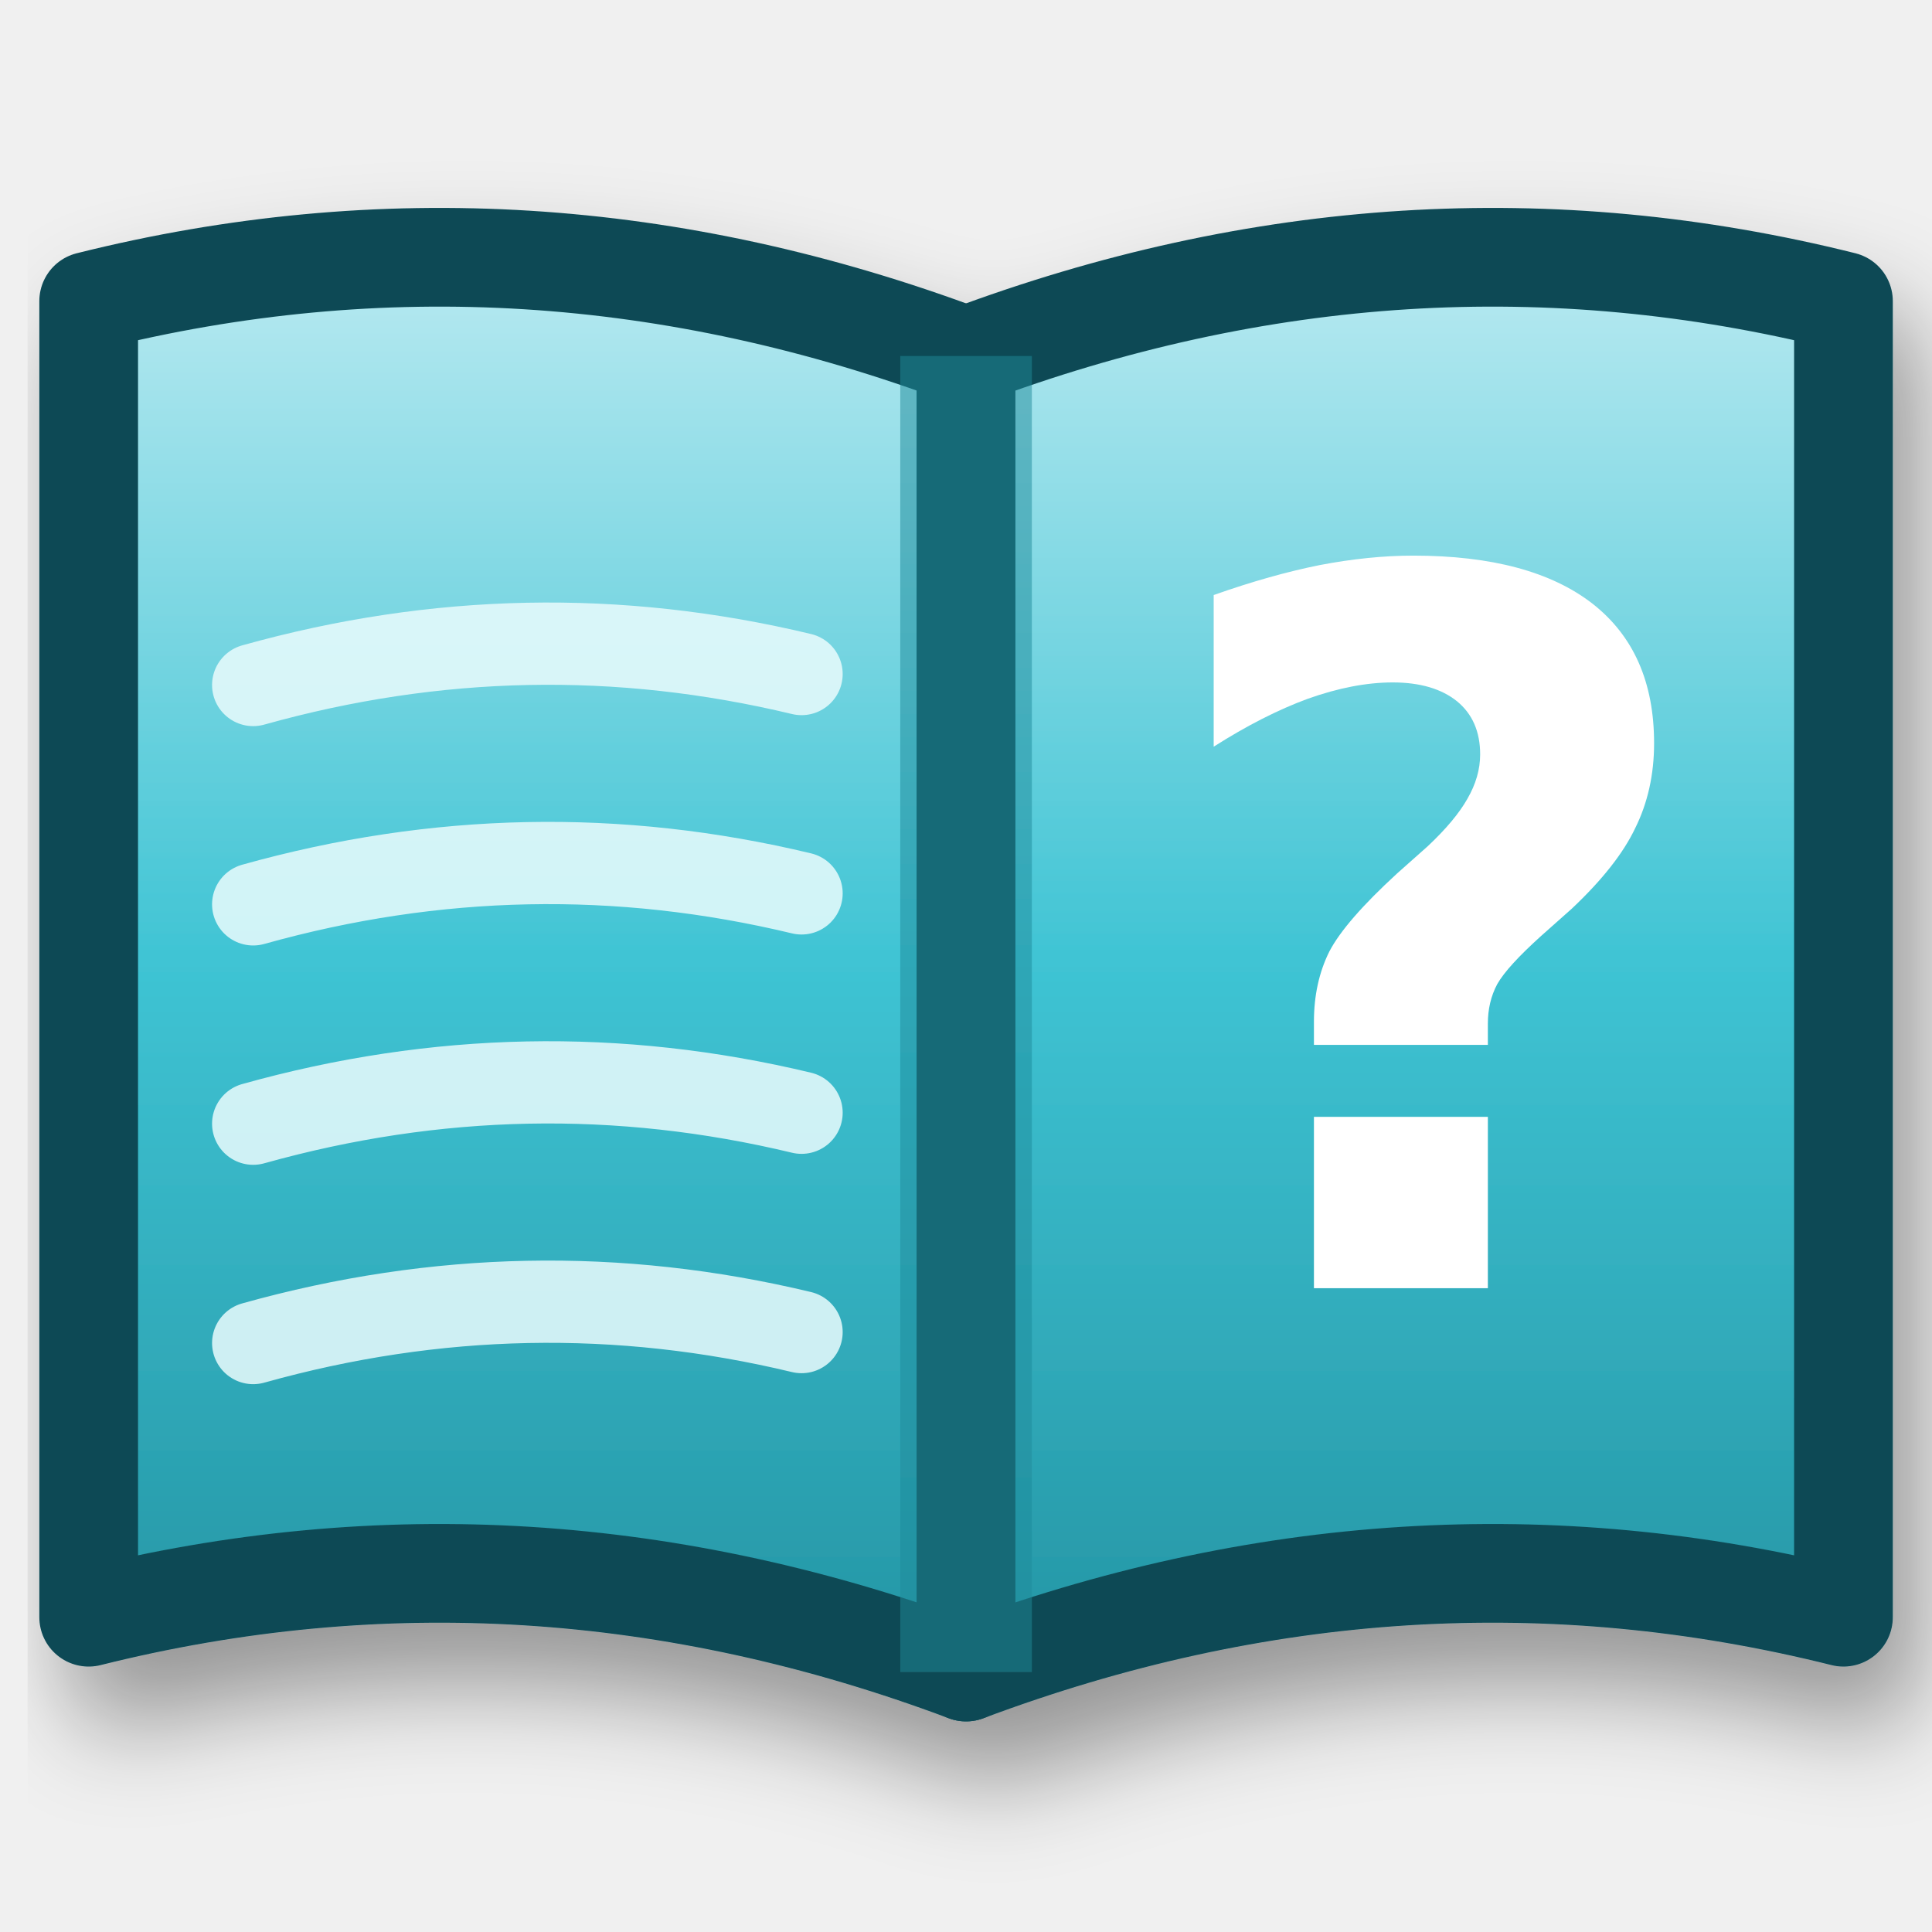
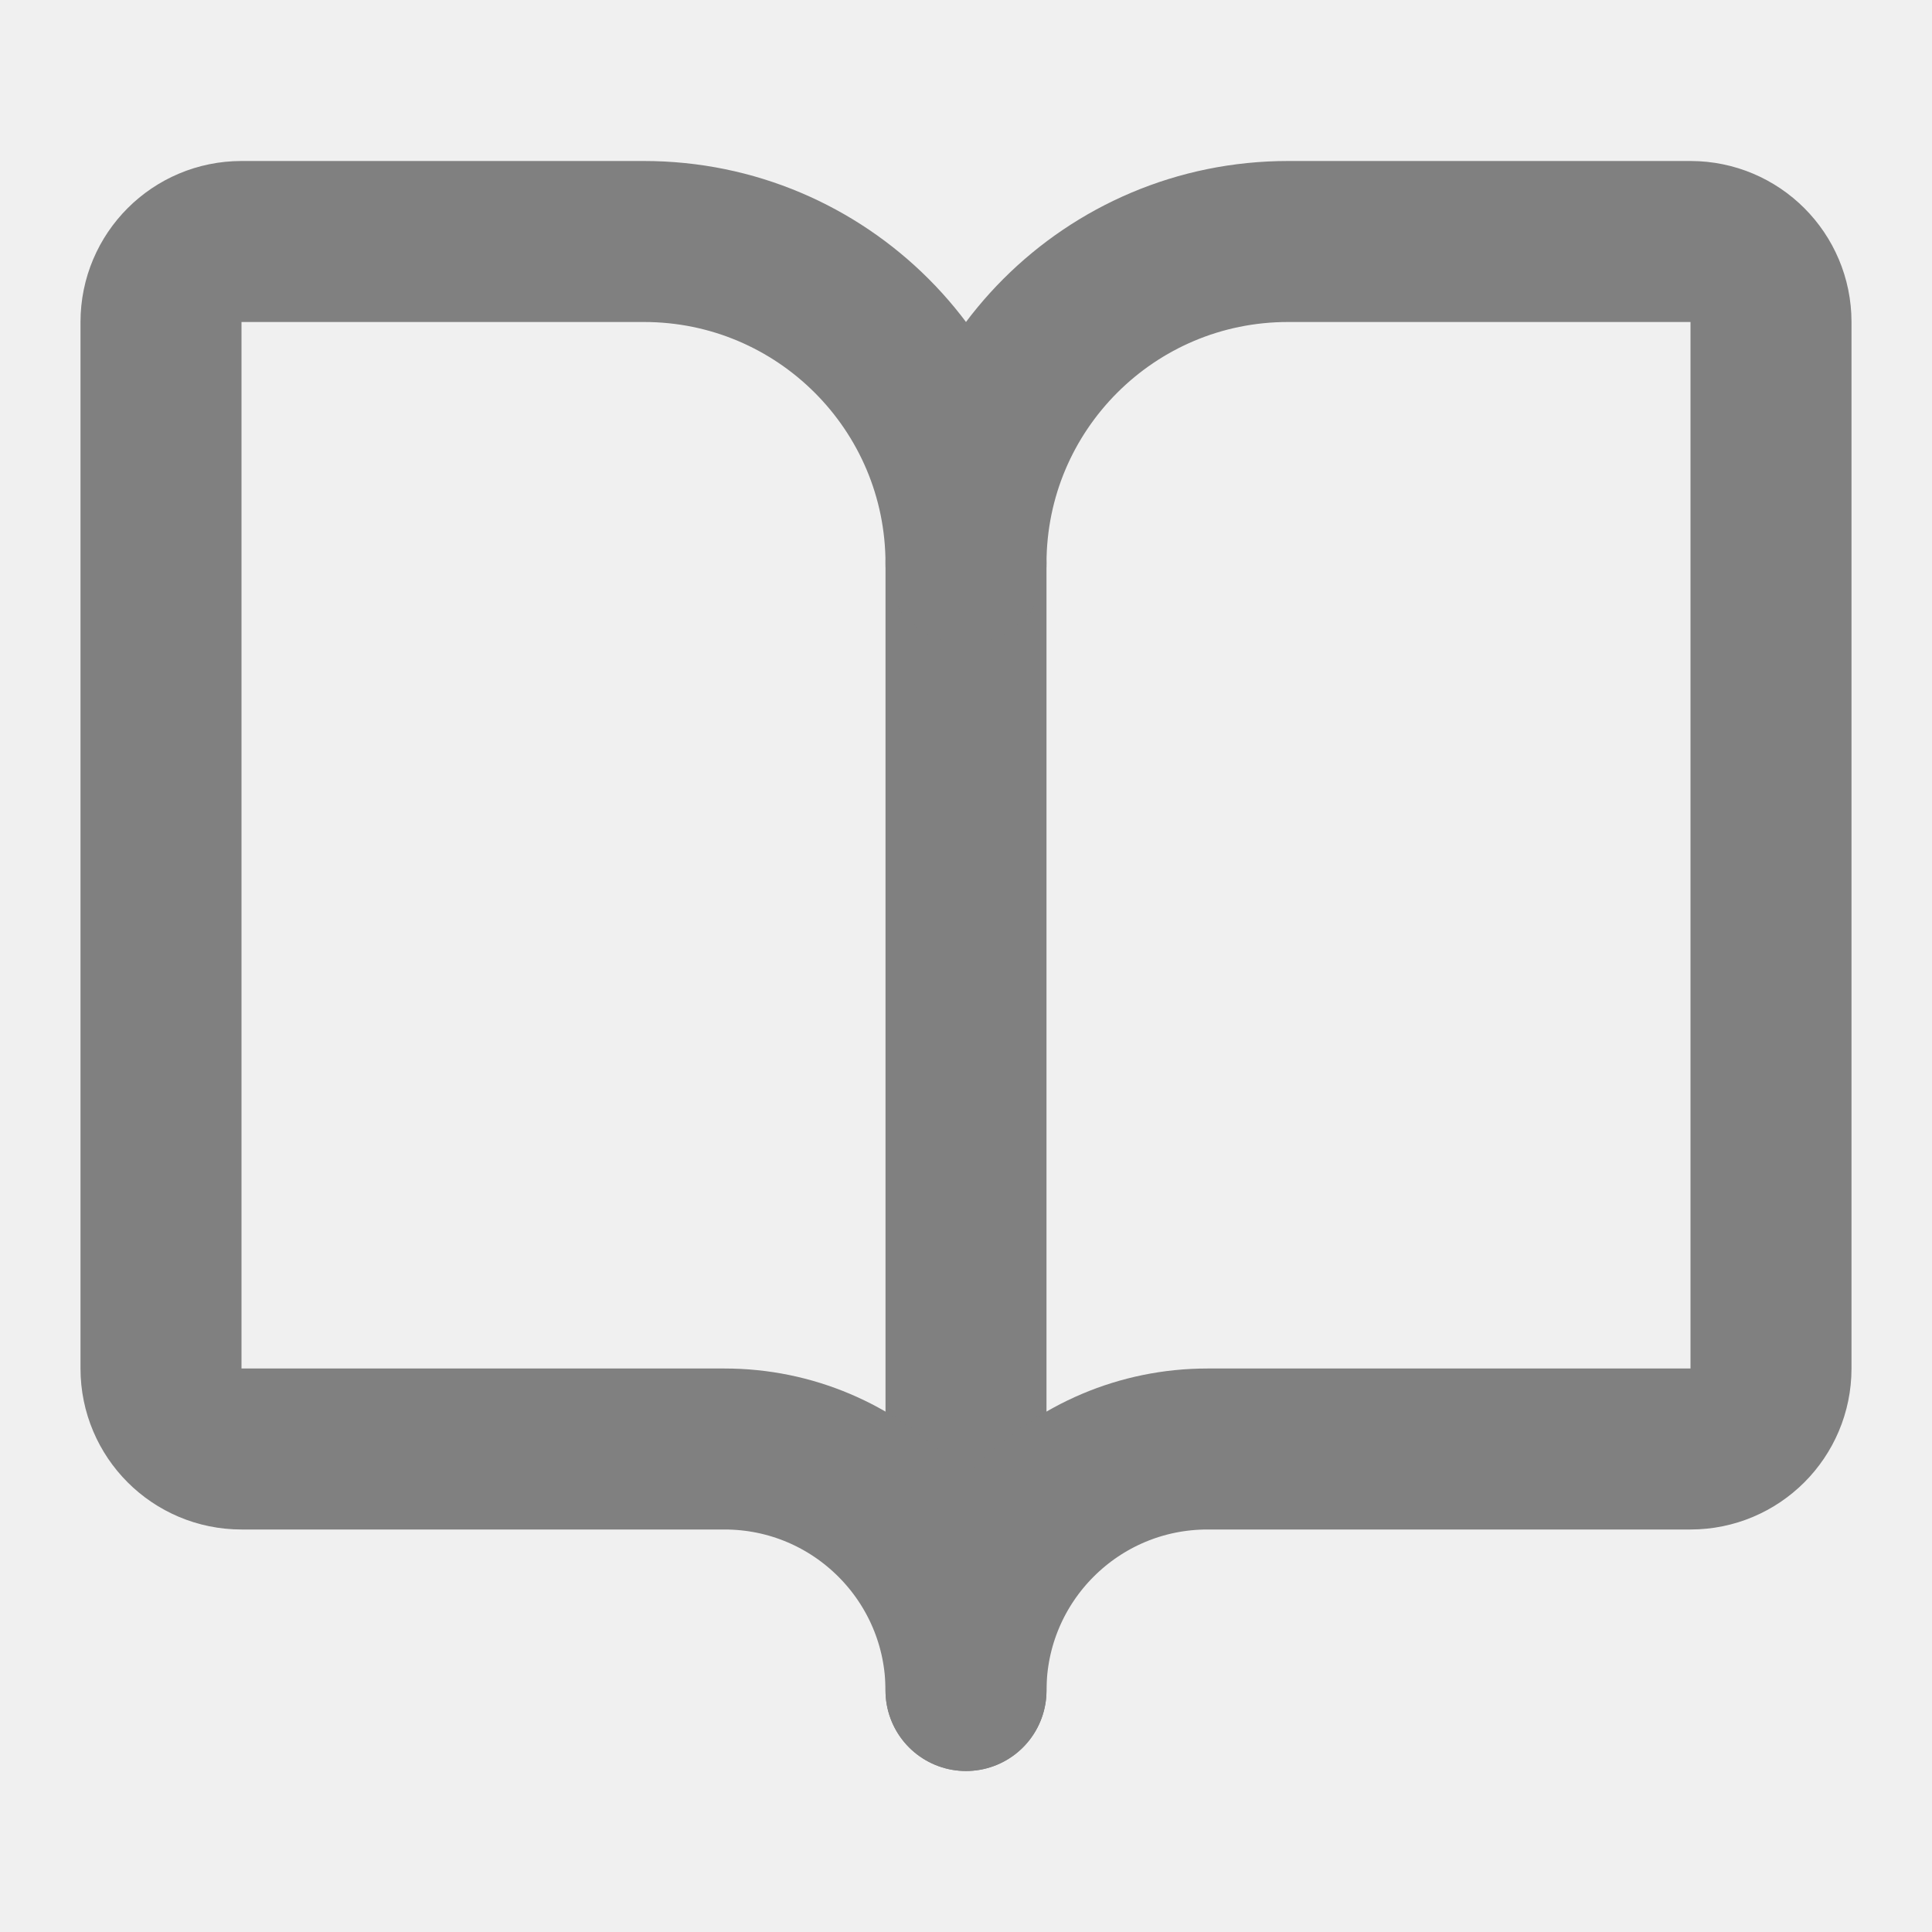
- <svg xmlns="http://www.w3.org/2000/svg" viewBox="0 0 48 48" width="48" height="48">
-   <g transform="matrix(1.3624 0 0 1.3624 -8.696 -8.867)">
-     <defs>
-       <filter id="sh" x="-30%" y="-30%" width="160%" height="160%">
-         <feGaussianBlur in="SourceAlpha" stdDeviation="0.9" />
-         <feOffset dx="0.5" dy="1.1" result="offsetblur" />
-         <feFlood flood-color="#000" flood-opacity="0.38" />
-         <feComposite in2="offsetblur" operator="in" />
-         <feMerge>
-           <feMergeNode />
-           <feMergeNode in="SourceGraphic" />
-         </feMerge>
-       </filter>
-       <linearGradient id="hb" x1="0" y1="8" x2="0" y2="40" gradientUnits="userSpaceOnUse">
-         <stop offset="0" stop-color="#D7F3F8" />
-         <stop offset="0.5" stop-color="#3FC4D4" />
-         <stop offset="1" stop-color="#1E8A99" />
-       </linearGradient>
-     </defs>
-     <g filter="url(#sh)">
-       <path d="M24 13 Q16 10 8 12 V36 Q16 34 24 37 Z" fill="url(#hb)" stroke="#0E4A55" stroke-width="1.8" stroke-linejoin="round" />
-       <path d="M24 13 Q32 10 40 12 V36 Q32 34 24 37 Z" fill="url(#hb)" stroke="#0E4A55" stroke-width="1.8" stroke-linejoin="round" />
-       <rect x="22.8" y="13" width="2.4" height="24" fill="#1E8A99" opacity="0.5" />
-       <path d="M11 19 Q16 17.6 21 18.8" fill="none" stroke="#EAFBFD" stroke-width="1.5" stroke-linecap="round" opacity="0.85" />
-       <path d="M11 23 Q16 21.6 21 22.8" fill="none" stroke="#EAFBFD" stroke-width="1.5" stroke-linecap="round" opacity="0.85" />
-       <path d="M11 27 Q16 25.6 21 26.8" fill="none" stroke="#EAFBFD" stroke-width="1.5" stroke-linecap="round" opacity="0.85" />
-       <path d="M11 31 Q16 29.6 21 30.8" fill="none" stroke="#EAFBFD" stroke-width="1.5" stroke-linecap="round" opacity="0.85" />
-       <text x="32.5" y="30" text-anchor="middle" font-family="DejaVu Sans" font-weight="bold" font-size="18" fill="#fff">?</text>
-     </g>
-   </g>
+ <svg xmlns="http://www.w3.org/2000/svg" class="lucide lucide-book-open" width="24" height="24" viewBox="0 0 24 24" fill="none" stroke="#808080" stroke-width="2" stroke-linecap="round" stroke-linejoin="round">
+   <path d="M12 7v14" />
+   <path d="M3 18a1 1 0 0 1-1-1V4a1 1 0 0 1 1-1h5a4 4 0 0 1 4 4 4 4 0 0 1 4-4h5a1 1 0 0 1 1 1v13a1 1 0 0 1-1 1h-6a3 3 0 0 0-3 3 3 3 0 0 0-3-3z" />
</svg>
